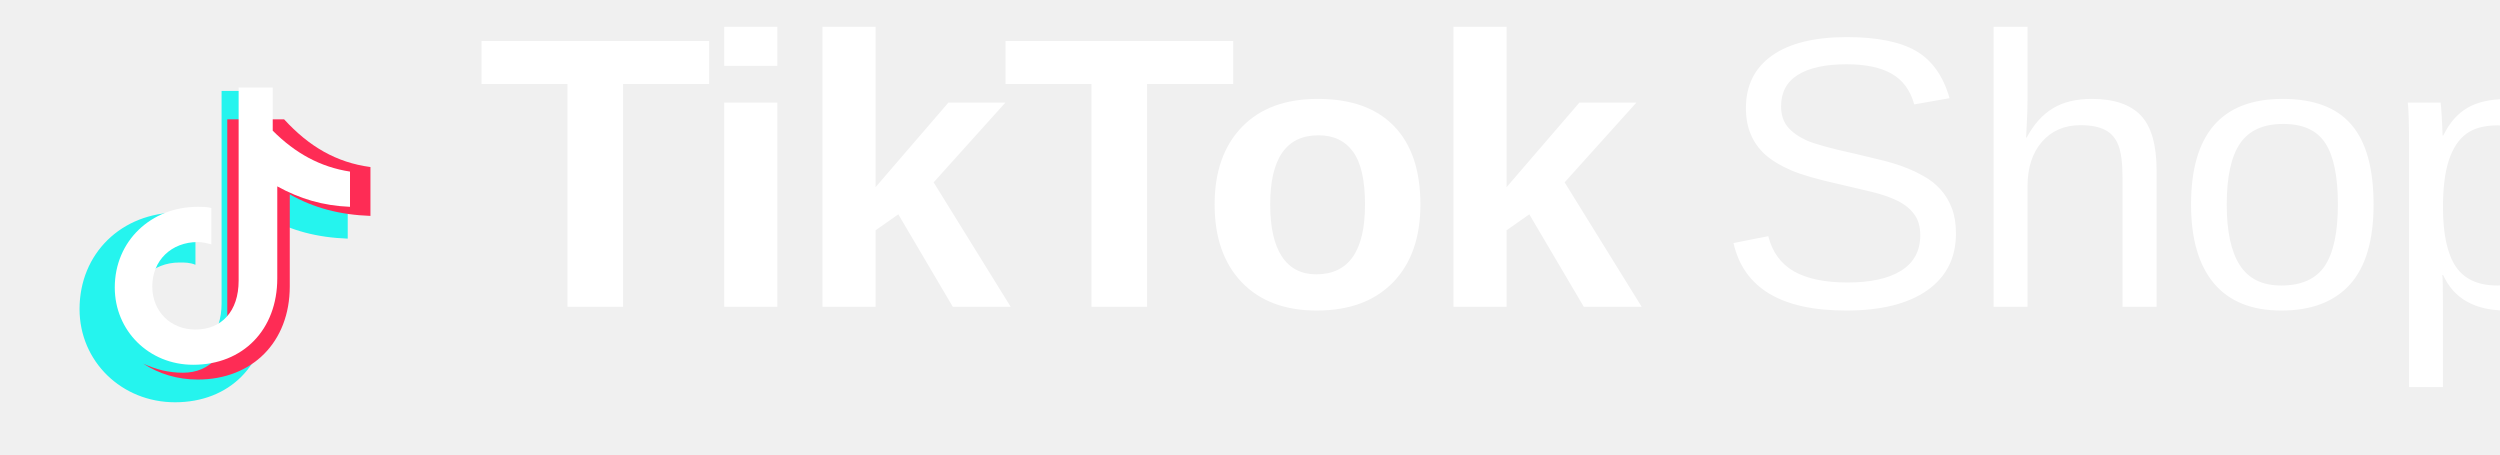
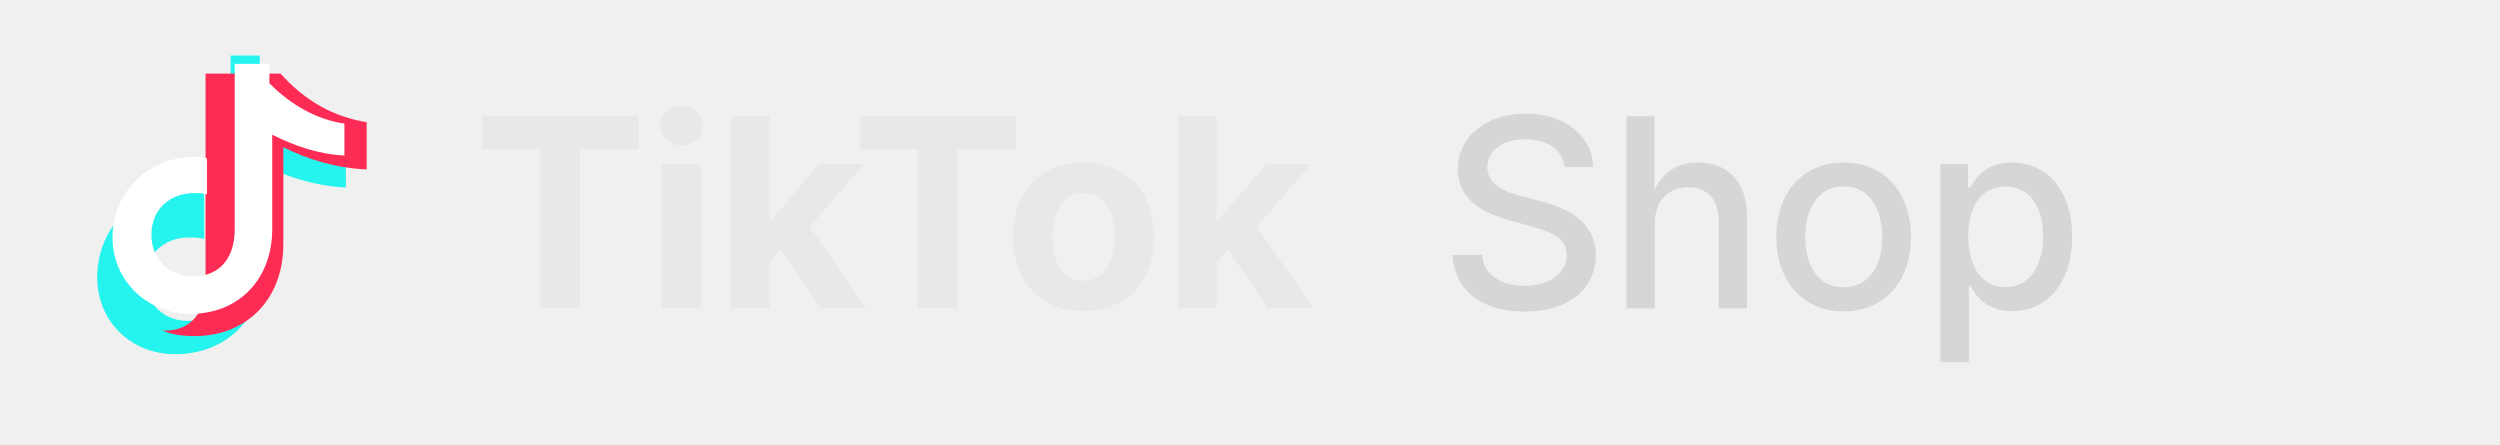
- <svg xmlns="http://www.w3.org/2000/svg" width="220" height="40" viewBox="0 0 220 40" fill="none">
-   <rect width="220" height="40" fill="transparent" />
-   <g transform="translate(6,6)">
-     <path d="M17 6.5c2.2 2.4 4.6 3.8 7.6 4.2v4.3c-2.7-.1-5-.7-7.1-1.9v8.1c0 4.9-3.3 8.2-8.1 8.2C4.7 29.4 1 25.8 1 21.2c0-4.9 3.7-8.5 8.7-8.5.5 0 1 .1 1.5.2v4.4c-.5-.2-.9-.2-1.4-.2-2.4 0-4.1 1.7-4.1 4.1 0 2.2 1.7 3.9 3.9 3.9 2.4 0 3.9-1.7 3.9-4.4V2H17v4.5z" fill="#25F4EE" />
-     <path d="M19 4.5c2.2 2.4 4.6 3.8 7.6 4.2V13c-2.7-.1-5-.7-7.1-1.9v8.1c0 4.9-3.3 8.2-8.1 8.2-1.8 0-3.4-.5-4.8-1.4 1.1.5 2.2.8 3.5.8 2.4 0 3.9-1.7 3.9-4.4V4.5H19z" fill="#FE2C55" />
-     <path d="M18 5.5c2 2 4.2 3.2 6.8 3.6v3.1c-2.4-.1-4.4-.7-6.4-1.8v8.1c0 4.5-3 7.6-7.4 7.6-3.9 0-6.9-3-6.9-6.8 0-4.1 3.2-7.1 7.3-7.1.4 0 .8 0 1.2.1v3.2c-.4-.1-.8-.2-1.2-.2-2.3 0-4 1.6-4 3.9 0 2.2 1.6 3.8 3.8 3.8 2.3 0 3.8-1.6 3.8-4.3V1.7H18v3.8z" fill="white" />
+ <svg xmlns="http://www.w3.org/2000/svg" width="180" height="32" viewBox="0 0 180 32" fill="none">
+   <rect width="180" height="32" fill="transparent" />
+   <g transform="translate(7,4)">
+     <path d="M11.7 2.6c1.8 2 3.8 3.1 6.2 3.5v3.4c-2.1-.1-4.1-.7-5.9-1.6v7c0 3.9-2.6 6.6-6.4 6.6C2.4 21.5 0 19.1 0 16c0-3.7 2.8-6.4 6.6-6.4.4 0 .8 0 1.1.1v3.5c-.4-.1-.7-.1-1.1-.1-1.8 0-3.1 1.2-3.1 3s1.3 3 3 3c1.9 0 3.1-1.2 3.1-3.3V0h2.1v2.6z" fill="#25F4EE" />
+     <path d="M13.2 1.3c1.8 2 3.8 3.1 6.2 3.5v3.4c-2.2-.1-4.2-.7-6-1.6v7c0 3.9-2.6 6.6-6.4 6.6-.8 0-1.6-.1-2.3-.4 1.9.1 3.1-1.2 3.1-3.3V1.3h5.4z" fill="#FE2C55" />
+     <path d="M12.4 2c1.6 1.6 3.4 2.6 5.4 2.9v2.3c-1.9-.1-3.6-.7-5.2-1.5v6.8c0 3.6-2.4 6.1-5.9 6.1-3.1 0-5.6-2.4-5.6-5.5 0-3.3 2.6-5.8 5.9-5.8.3 0 .6 0 .9.1V10c-.3-.1-.6-.1-.9-.1-1.8 0-3.1 1.2-3.1 3 0 1.8 1.3 3 3 3 1.9 0 3-1.3 3-3.4V0.6h2.5V2z" fill="white" />
  </g>
-   <text x="42" y="27" fill="white" font-family="Arial, Helvetica, sans-serif" font-size="34" font-weight="700" letter-spacing="-0.8">TikTok</text>
-   <text x="151" y="27" fill="white" font-family="Arial, Helvetica, sans-serif" font-size="34" font-weight="400" letter-spacing="-0.6">Shop</text>
+   <text x="34" y="22.2" fill="#E8E8E8" font-family="Inter, Segoe UI, Arial, Helvetica, sans-serif" font-size="19" font-weight="700" letter-spacing="-0.2">TikTok</text>
+   <text x="103.6" y="22.2" fill="#D6D6D6" font-family="Inter, Segoe UI, Arial, Helvetica, sans-serif" font-size="19" font-weight="450" letter-spacing="-0.15">Shop</text>
</svg>
